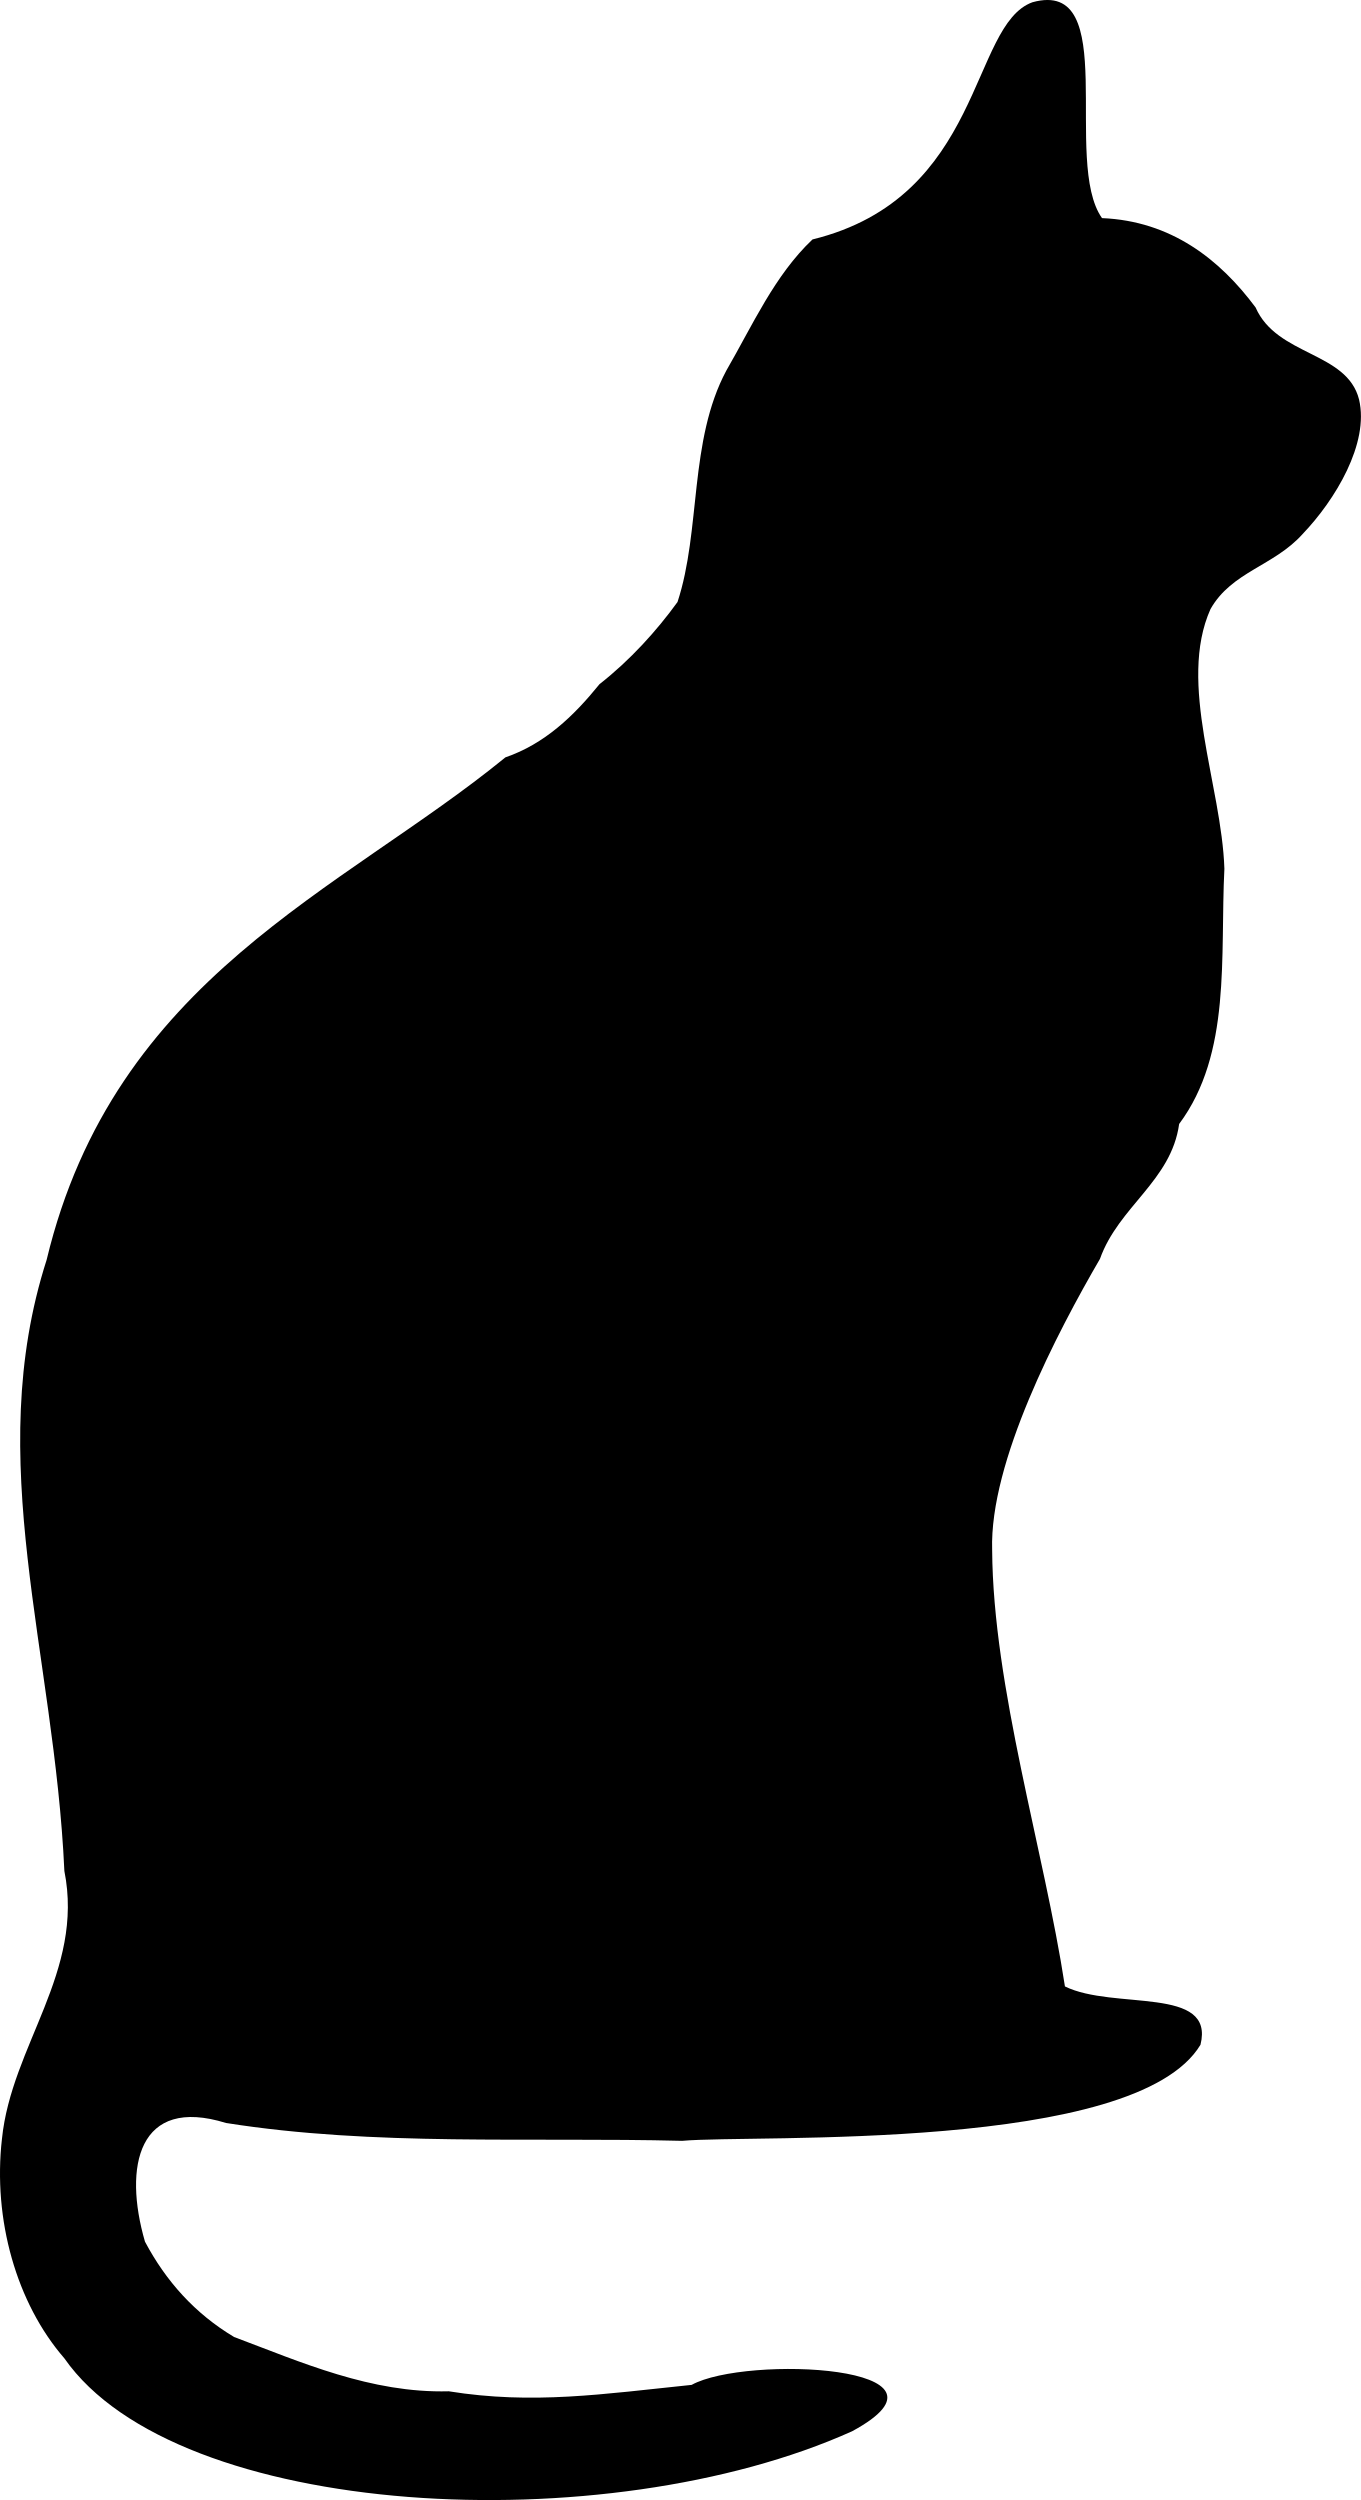
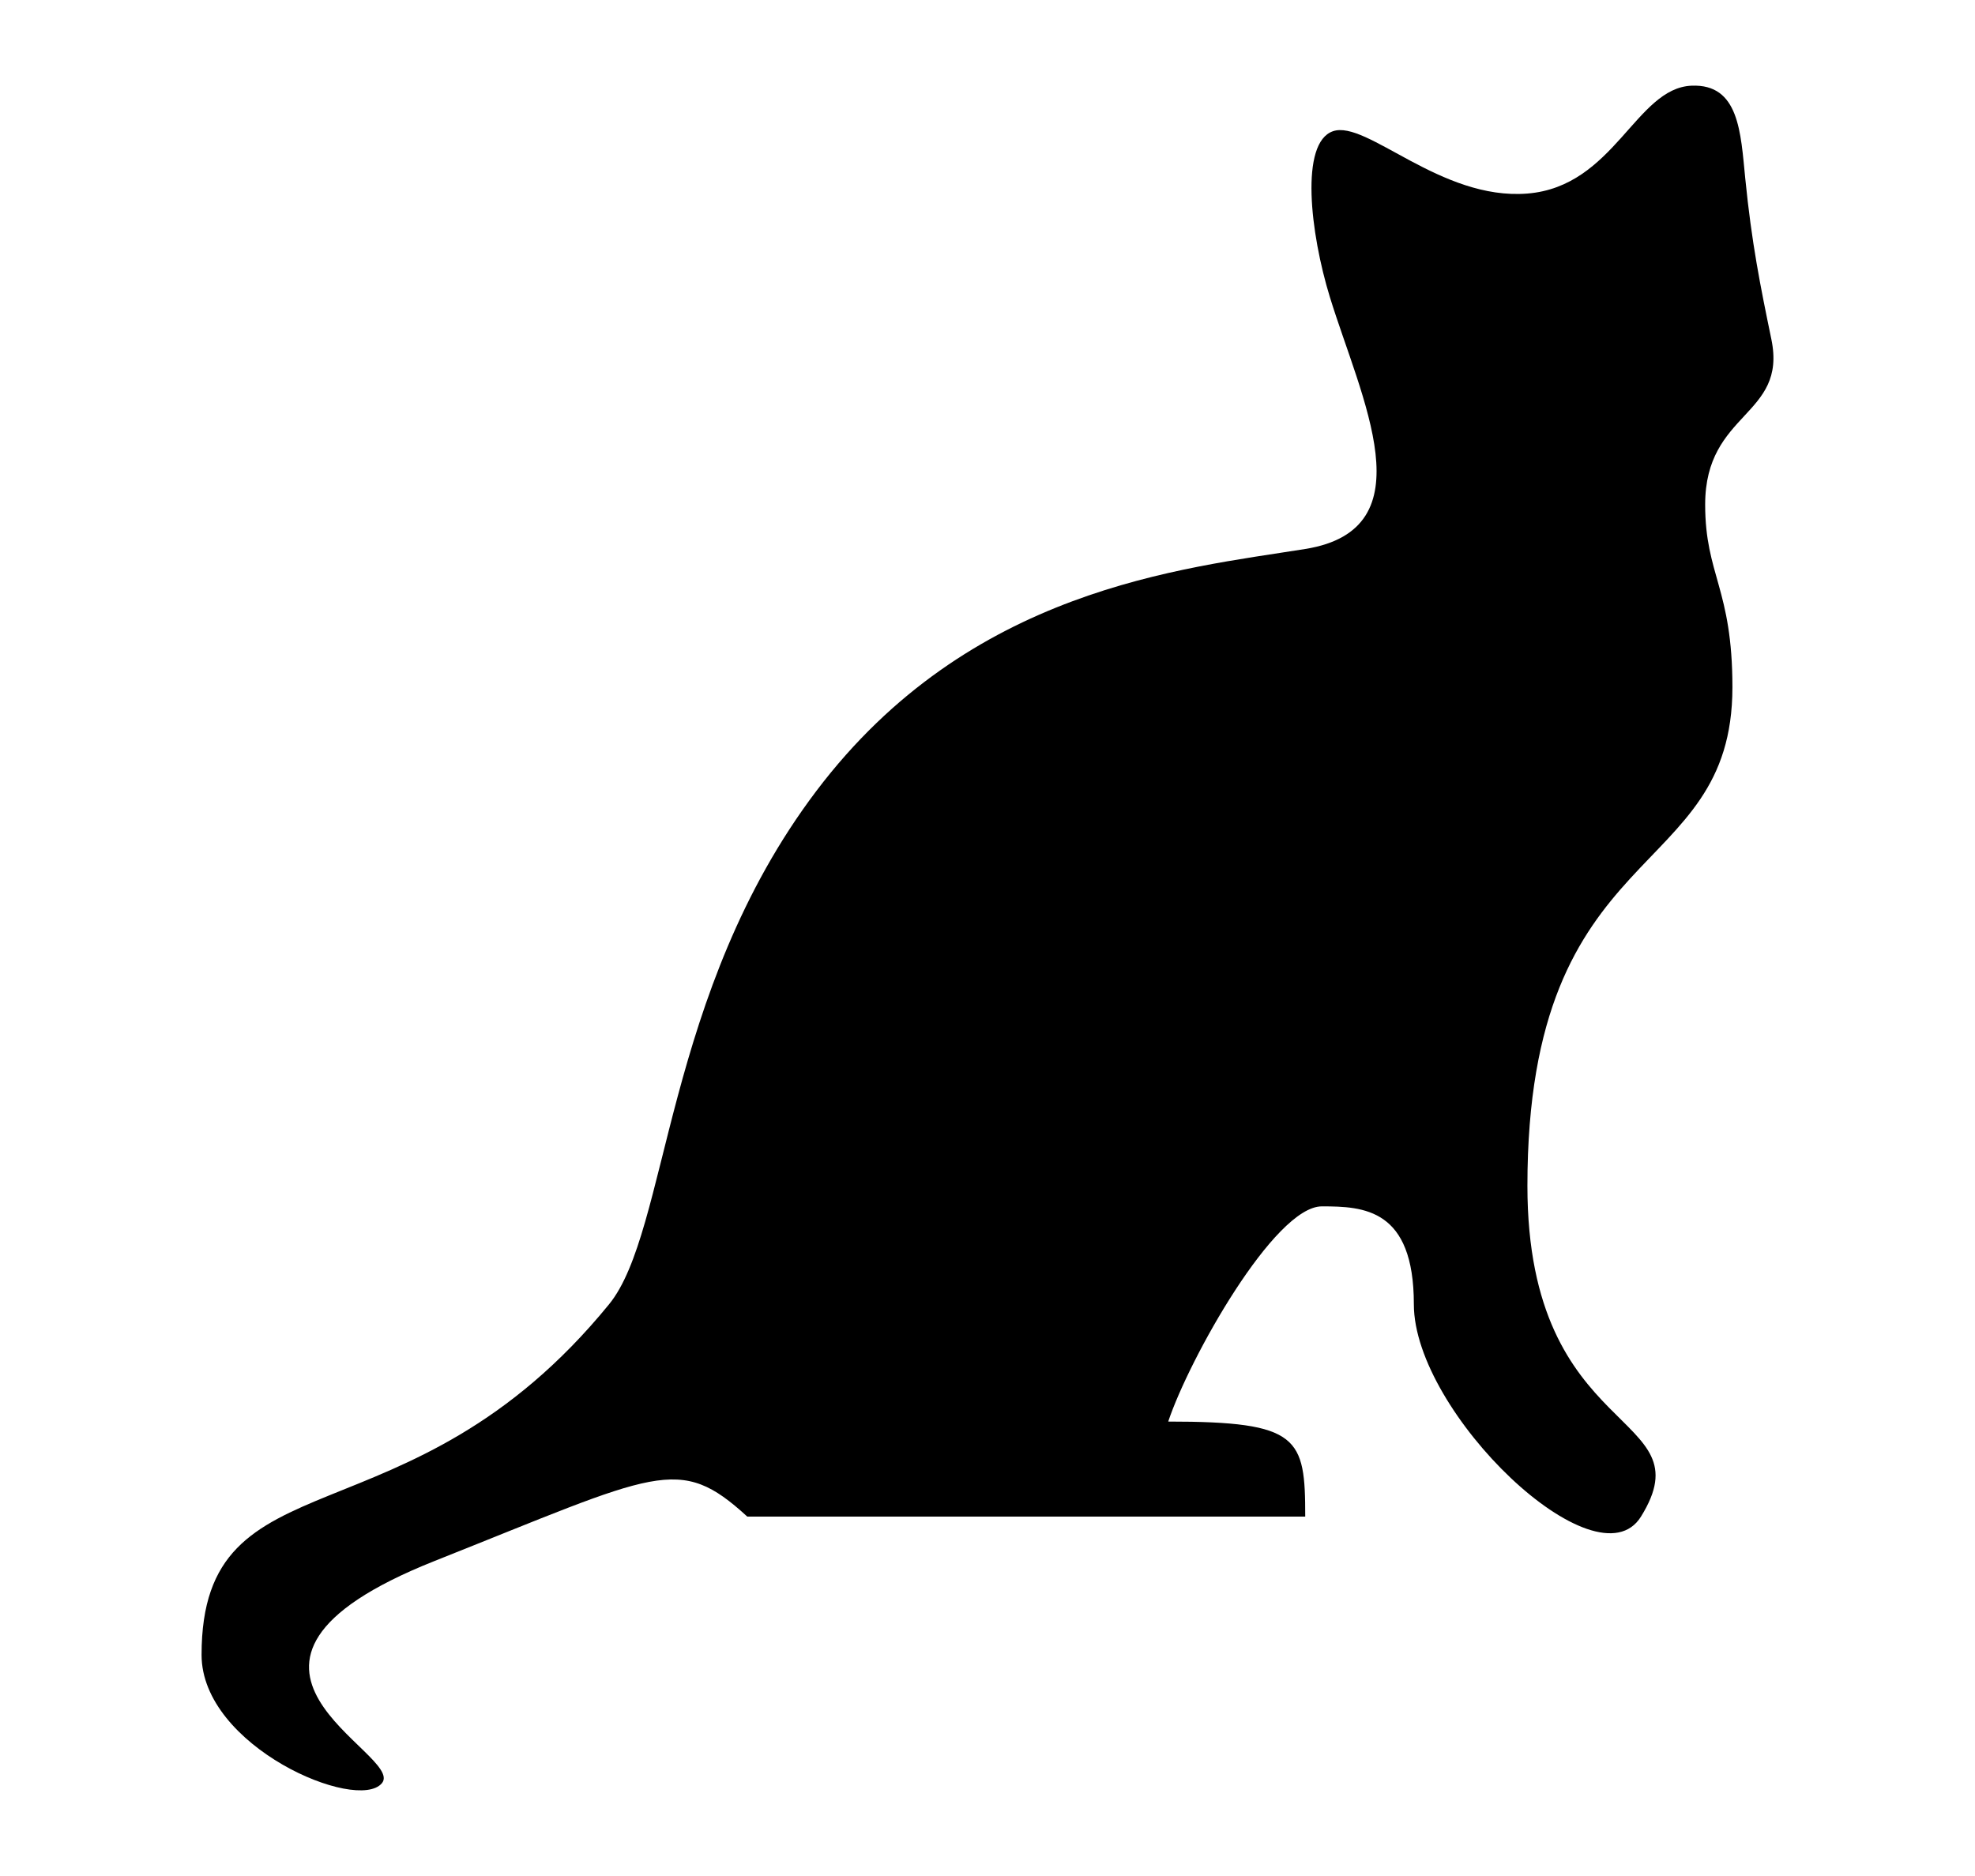
- <svg xmlns="http://www.w3.org/2000/svg" id="svg4749" viewBox="0 0 521.48 957.94" version="1.1">
-   <g id="layer1" transform="translate(-26.866 -37.115)">
-     <path id="path4420" style="fill:#000000" d="m51.53 940.77c-18.373-21.16-27.438-53.23-23.915-84.09 3.623-35.77 31.633-63.97 23.915-102.65-3.829-84.26-31.467-157.24-6.802-234.15 26.021-108.28 112.92-141.18 175.78-192.55 14.983-5.154 26.065-15.681 36.088-28.072 11.753-9.193 21.965-20.53 29.878-31.467 9.047-27.524 4.3-61.767 18.719-88.708 10.038-17.346 18.474-36.48 33-50.217 65.693-16.152 60.261-82.172 84.28-90.888 34.18-9.459 11.324 61.082 26.658 82.712 26.441 1.112 45.114 15.76 58.844 34.23 8.21 18.714 35.014 16.848 39.653 35.29 3.958 16.806-9.135 38.478-21.629 51.527-10.986 12.288-27.134 14.366-35.3 28.76-12.708 28.471 4.273 67.531 5.324 99.514-1.69 33.542 2.81 70.758-17.335 97.78-3.021 21.83-23.195 31.623-30.341 51.688-16.413 28.237-42.353 77.827-41.312 111.55 0.331 52.629 19.951 115.32 27.888 167.24 18.694 9.203 57.595-0.391 51.941 22.344-24.918 41.426-170.65 34.301-198.64 36.821-58.195-1.488-118 2.167-174.78-6.849-33.601-10.436-39.406 16.642-31.028 45.483 8.03 15.138 19.151 27.569 34.168 36.539 25.625 9.596 52.35 21.575 82.232 20.793 32.172 5.176 59.141 1.054 93.075-2.455 20.675-11.455 108.15-7.45 61.448 17.791-94.43 42.48-258.63 33.88-301.8-27.95z" />
-   </g>
+ <svg xmlns="http://www.w3.org/2000/svg" id="svg2" viewBox="0 0 400 380" version="1.0">
+   <path id="path1891" fill-rule="evenodd" d="m151.35 307.2h113c0-16.06-1.15-19.25-27.75-19.25 4.25-12.75 21.52-43.59 31.12-43.59 8.5 0 18.63 0.47 18.63 19.84 0 22 37.02 57.48 46 43 13.38-21.56-23-14.98-23-67 0-71.15 41.52-61.02 41.52-101 0-20-5.52-22.7-5.52-37 0-18.893 16.65-17.796 13.41-33.465-2.24-10.823-3.99-19.503-5.29-32.591-0.93-9.287-1.23-19.185-10.87-18.787-11.33 0.468-15.63 20.417-33.25 21.848-17.58 1.427-32.57-14.967-39.38-12.625-6.74 2.321-4.62 20.625-0.62 33.625 6.29 20.432 20 46.995-5 50.995s-68 8-99 49-29.86 89.12-42 104c-40.759 49.96-82.526 29.45-82.526 71 0 18.61 31.525 32 36.525 26s-42.485-23.87 10.646-45c45.395-18.04 49.445-21.72 63.355-9z" />
</svg>
